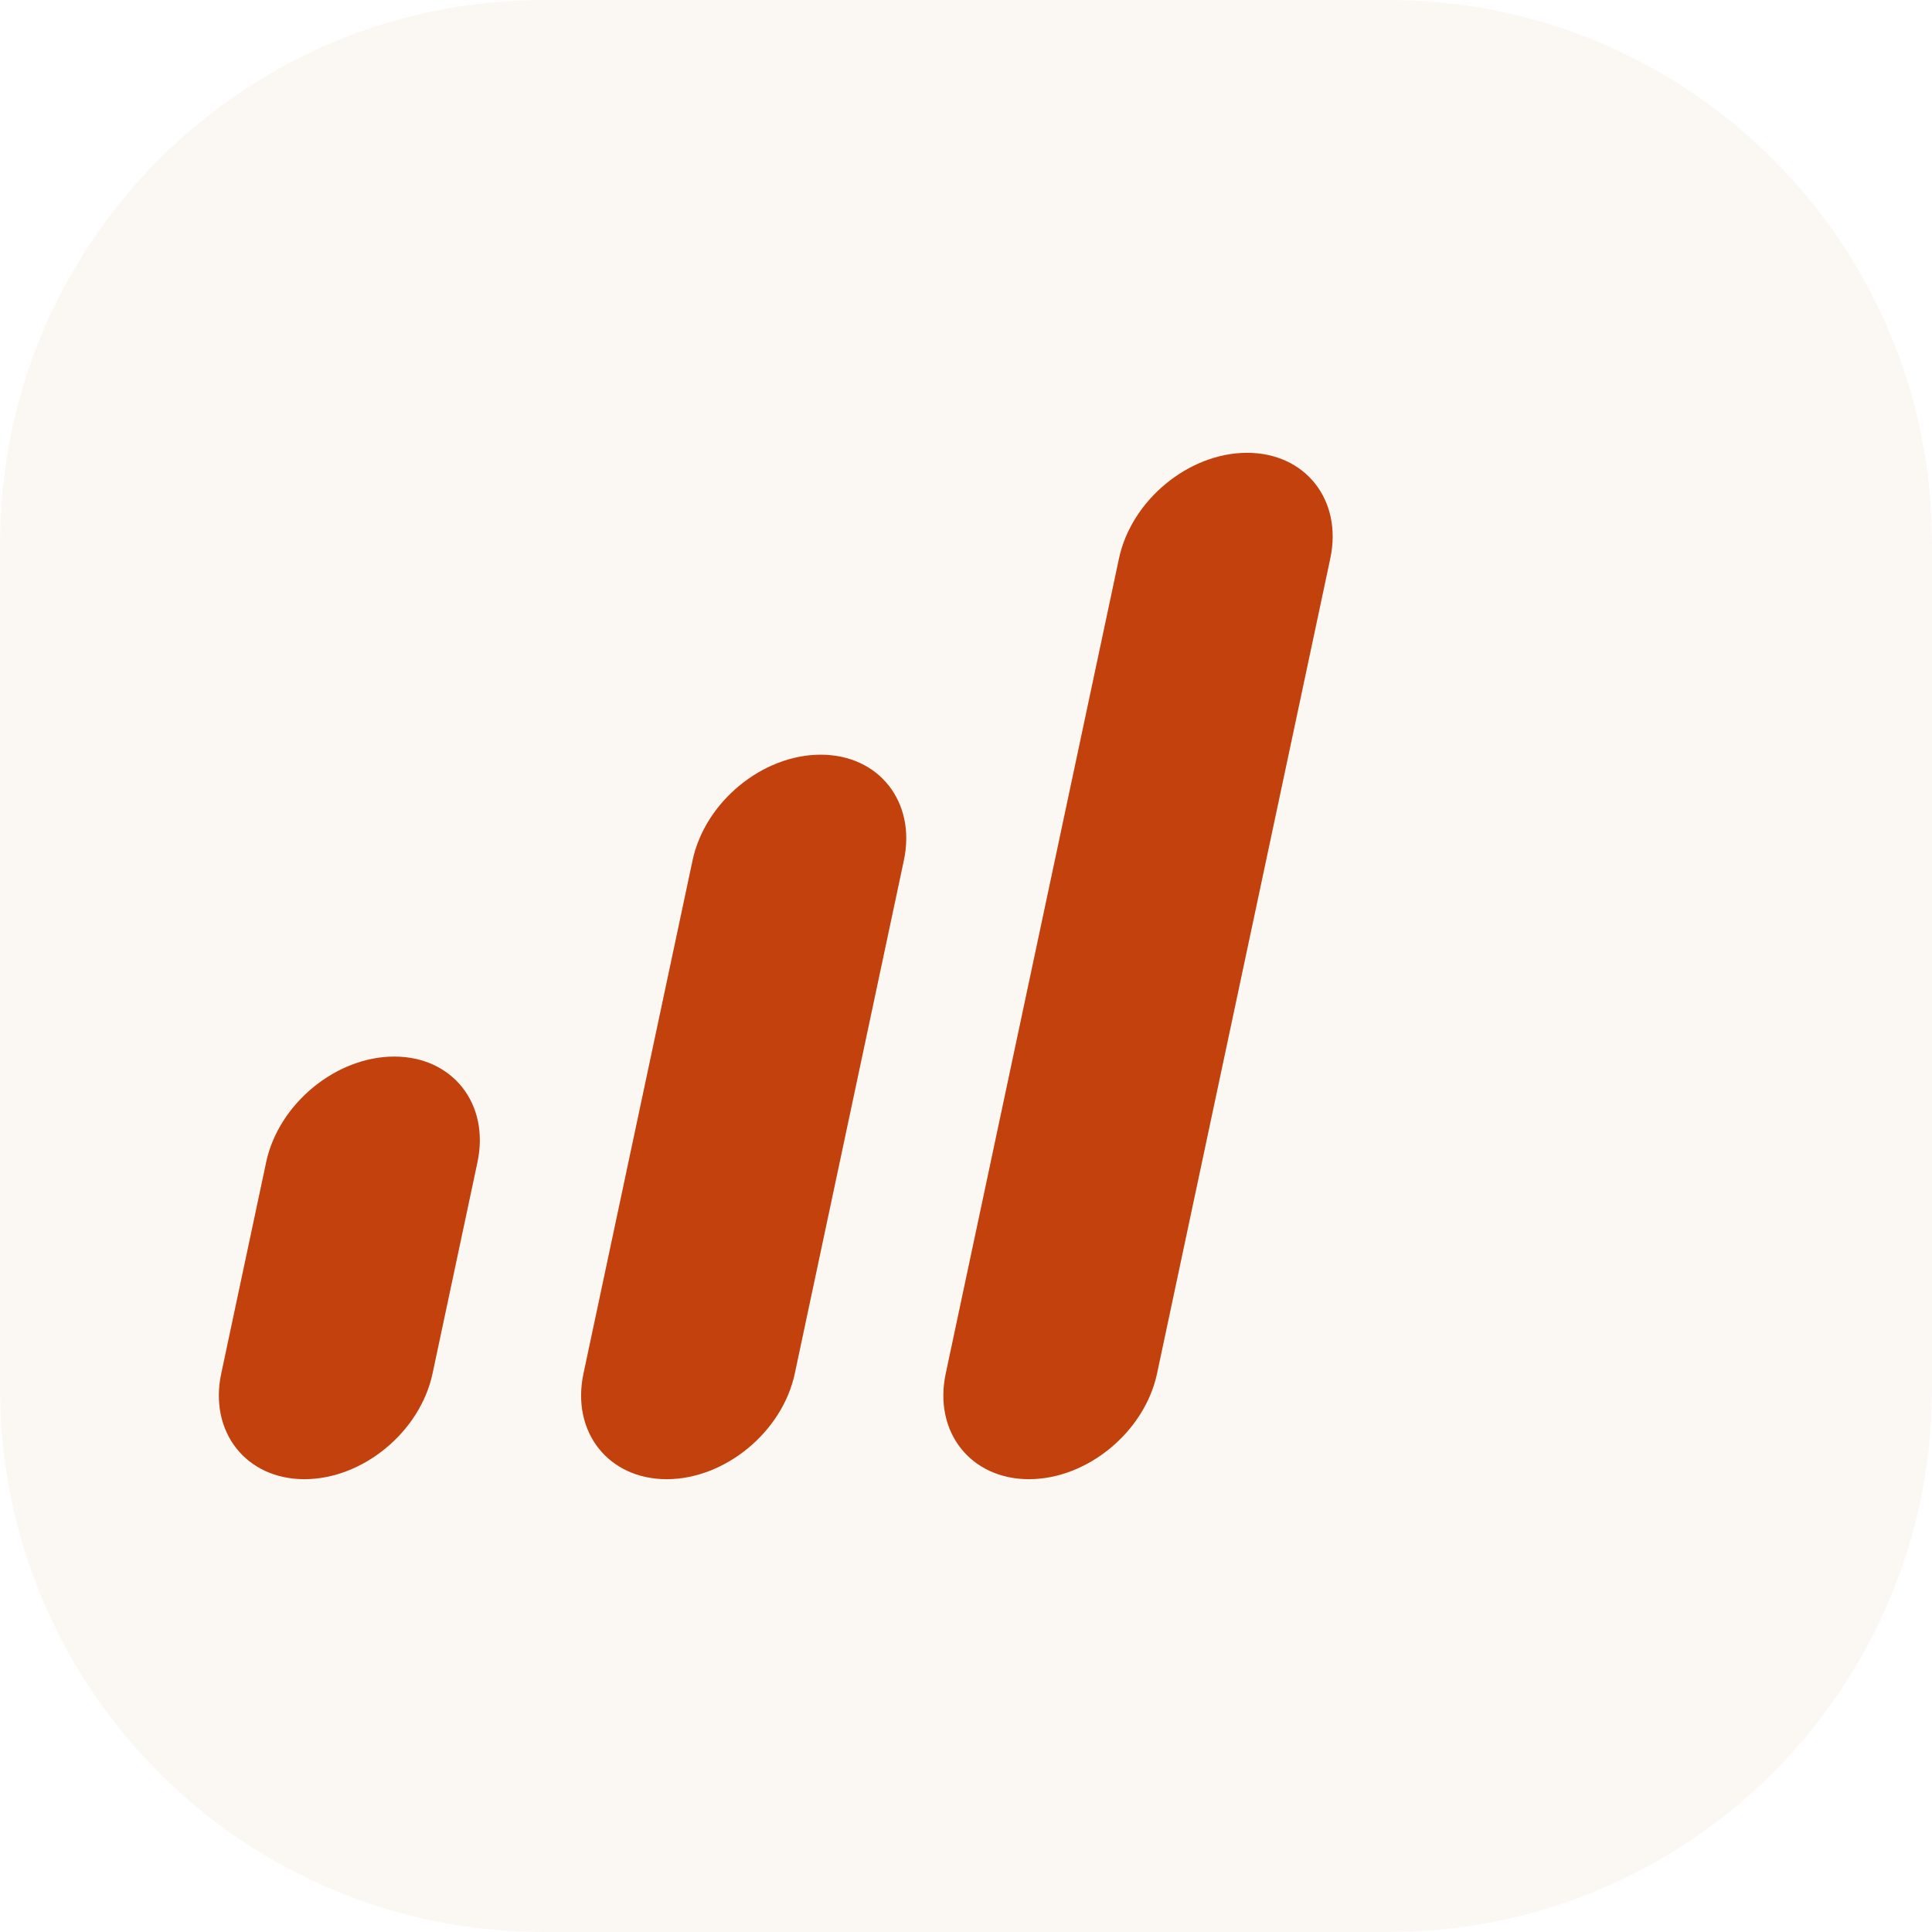
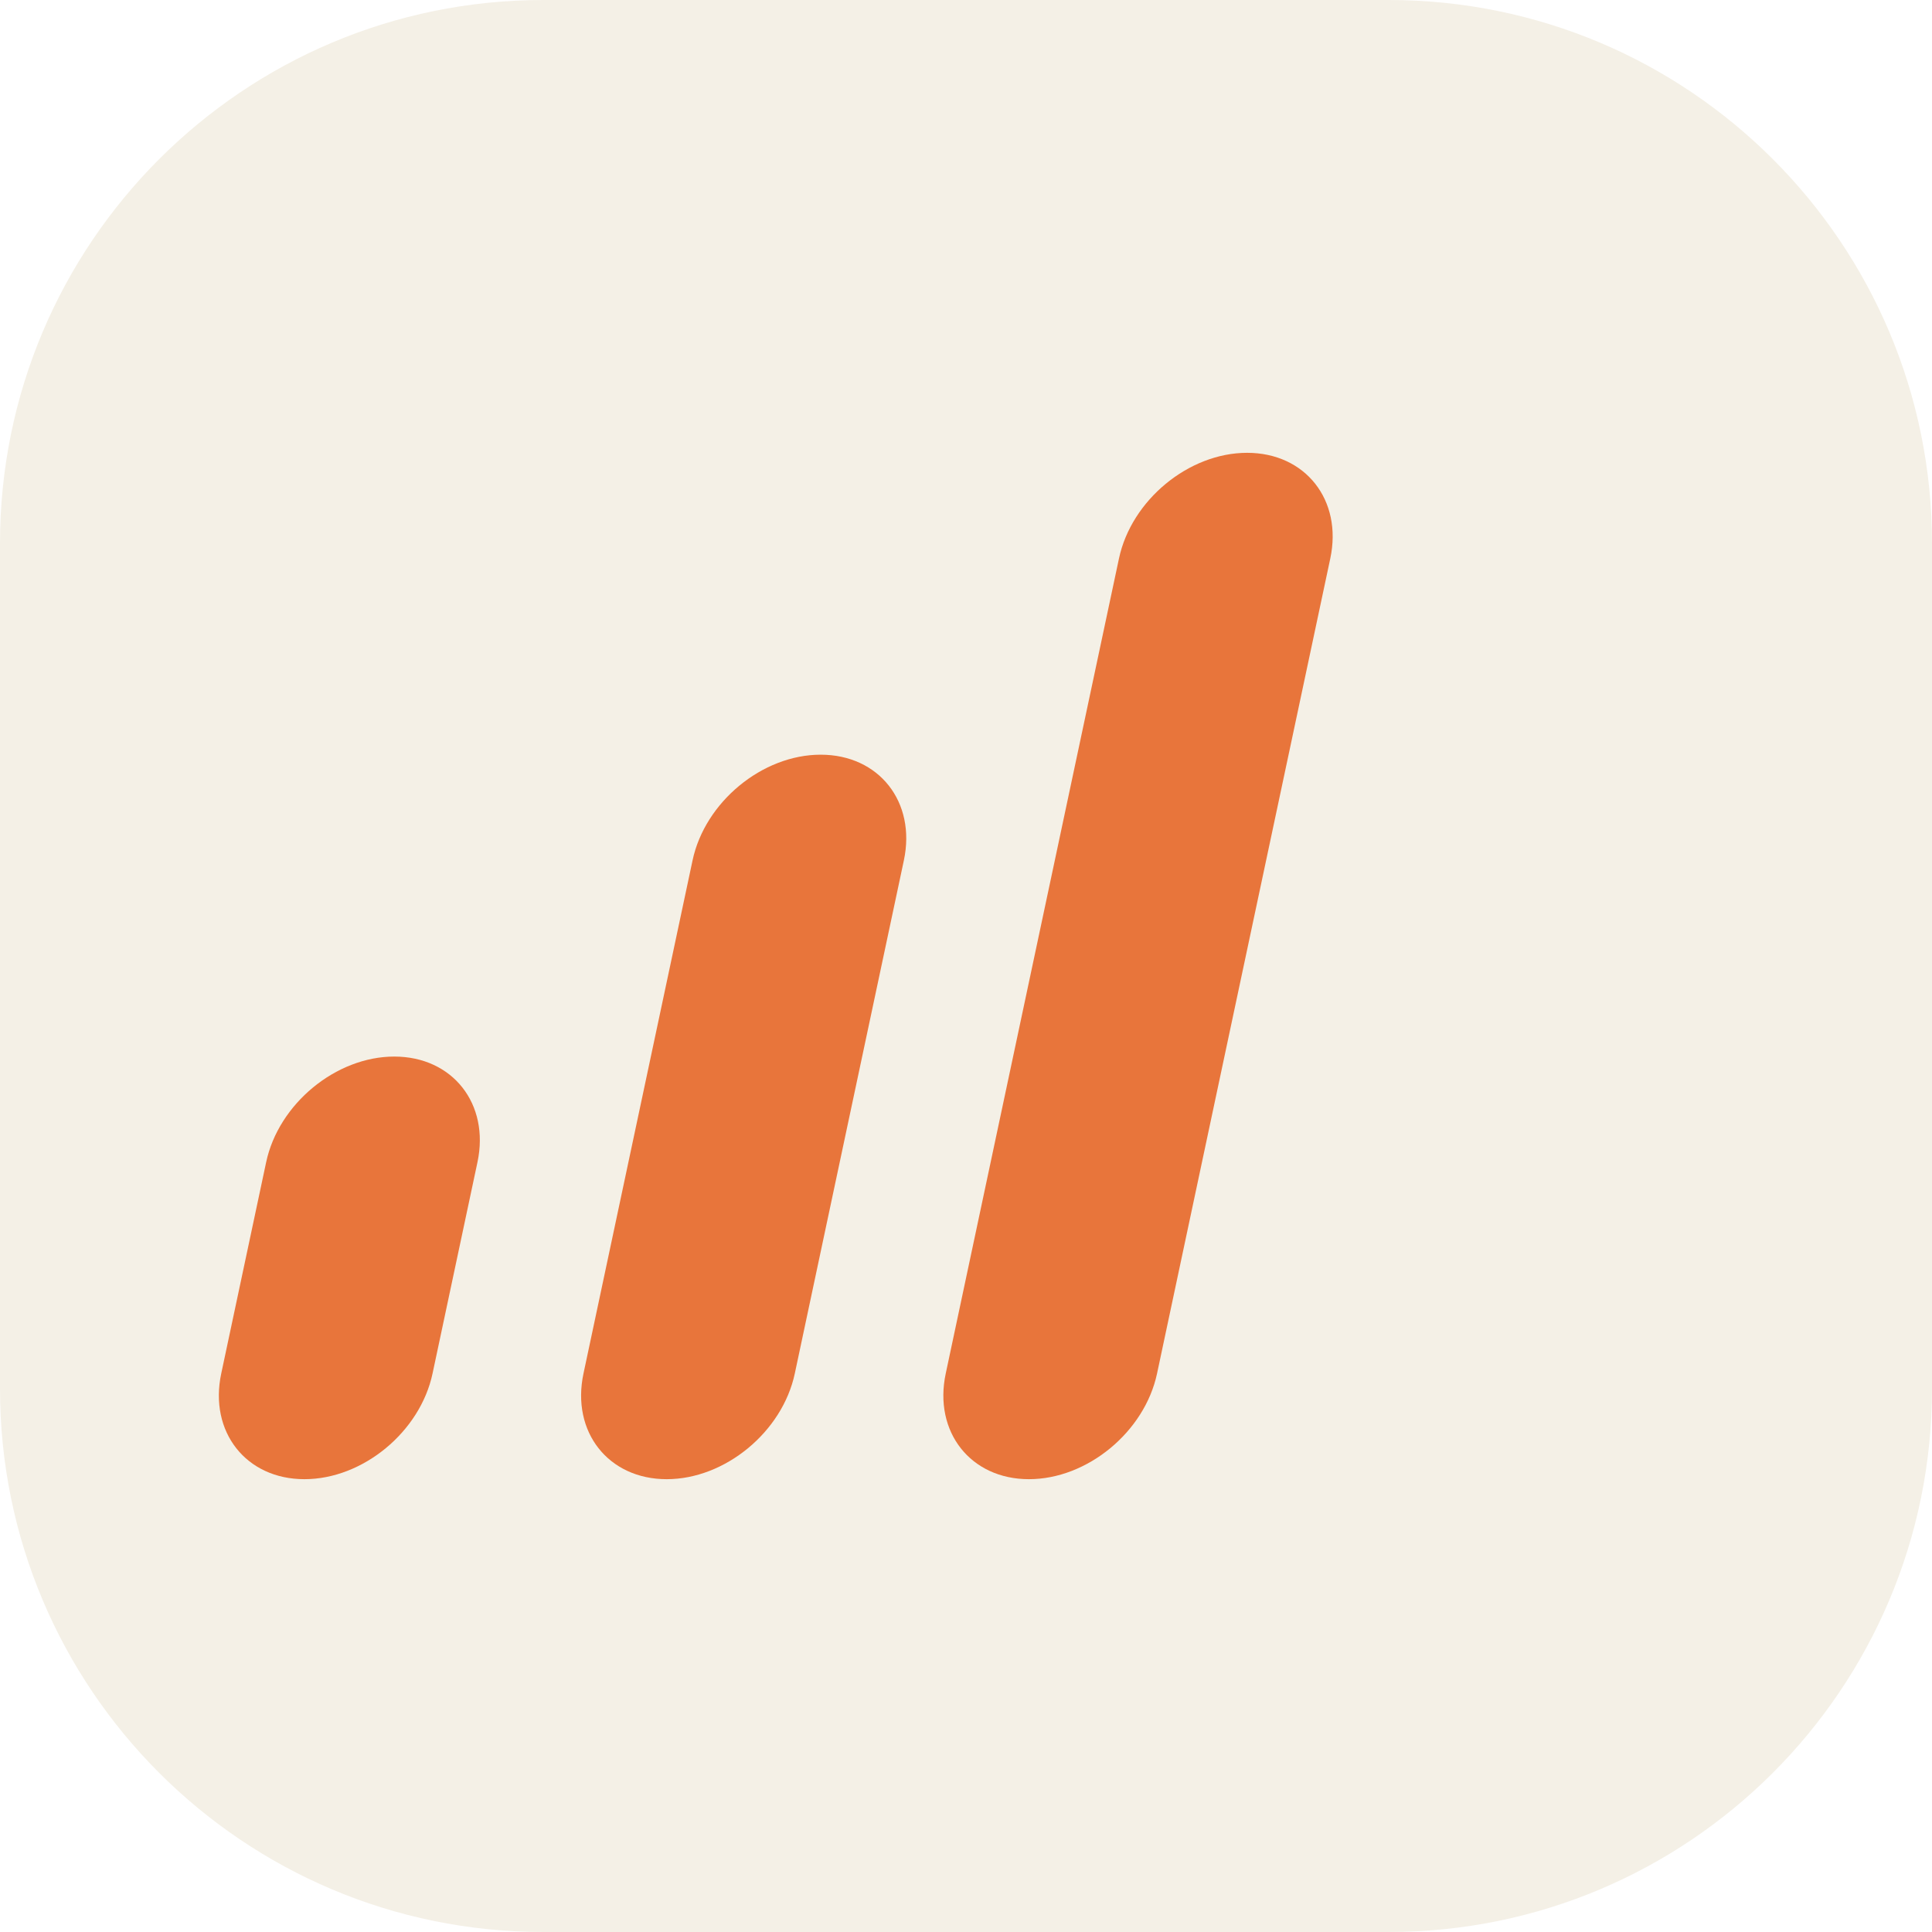
<svg xmlns="http://www.w3.org/2000/svg" viewBox="0 0 64 64">
-   <rect width="64" height="64" rx="18" fill="#fbf8f4" />
-   <g fill="#c2410c" transform="skewX(-12)">
+   <rect width="64" height="64" rx="18" fill="#F4F0E6" />
+   <g fill="#E8753B" transform="skewX(-12)">
    <rect x="17" y="35" width="7" height="14" rx="3.5" />
    <rect x="29" y="25" width="7" height="24" rx="3.5" />
    <rect x="41" y="15" width="7" height="34" rx="3.5" />
  </g>
</svg>
